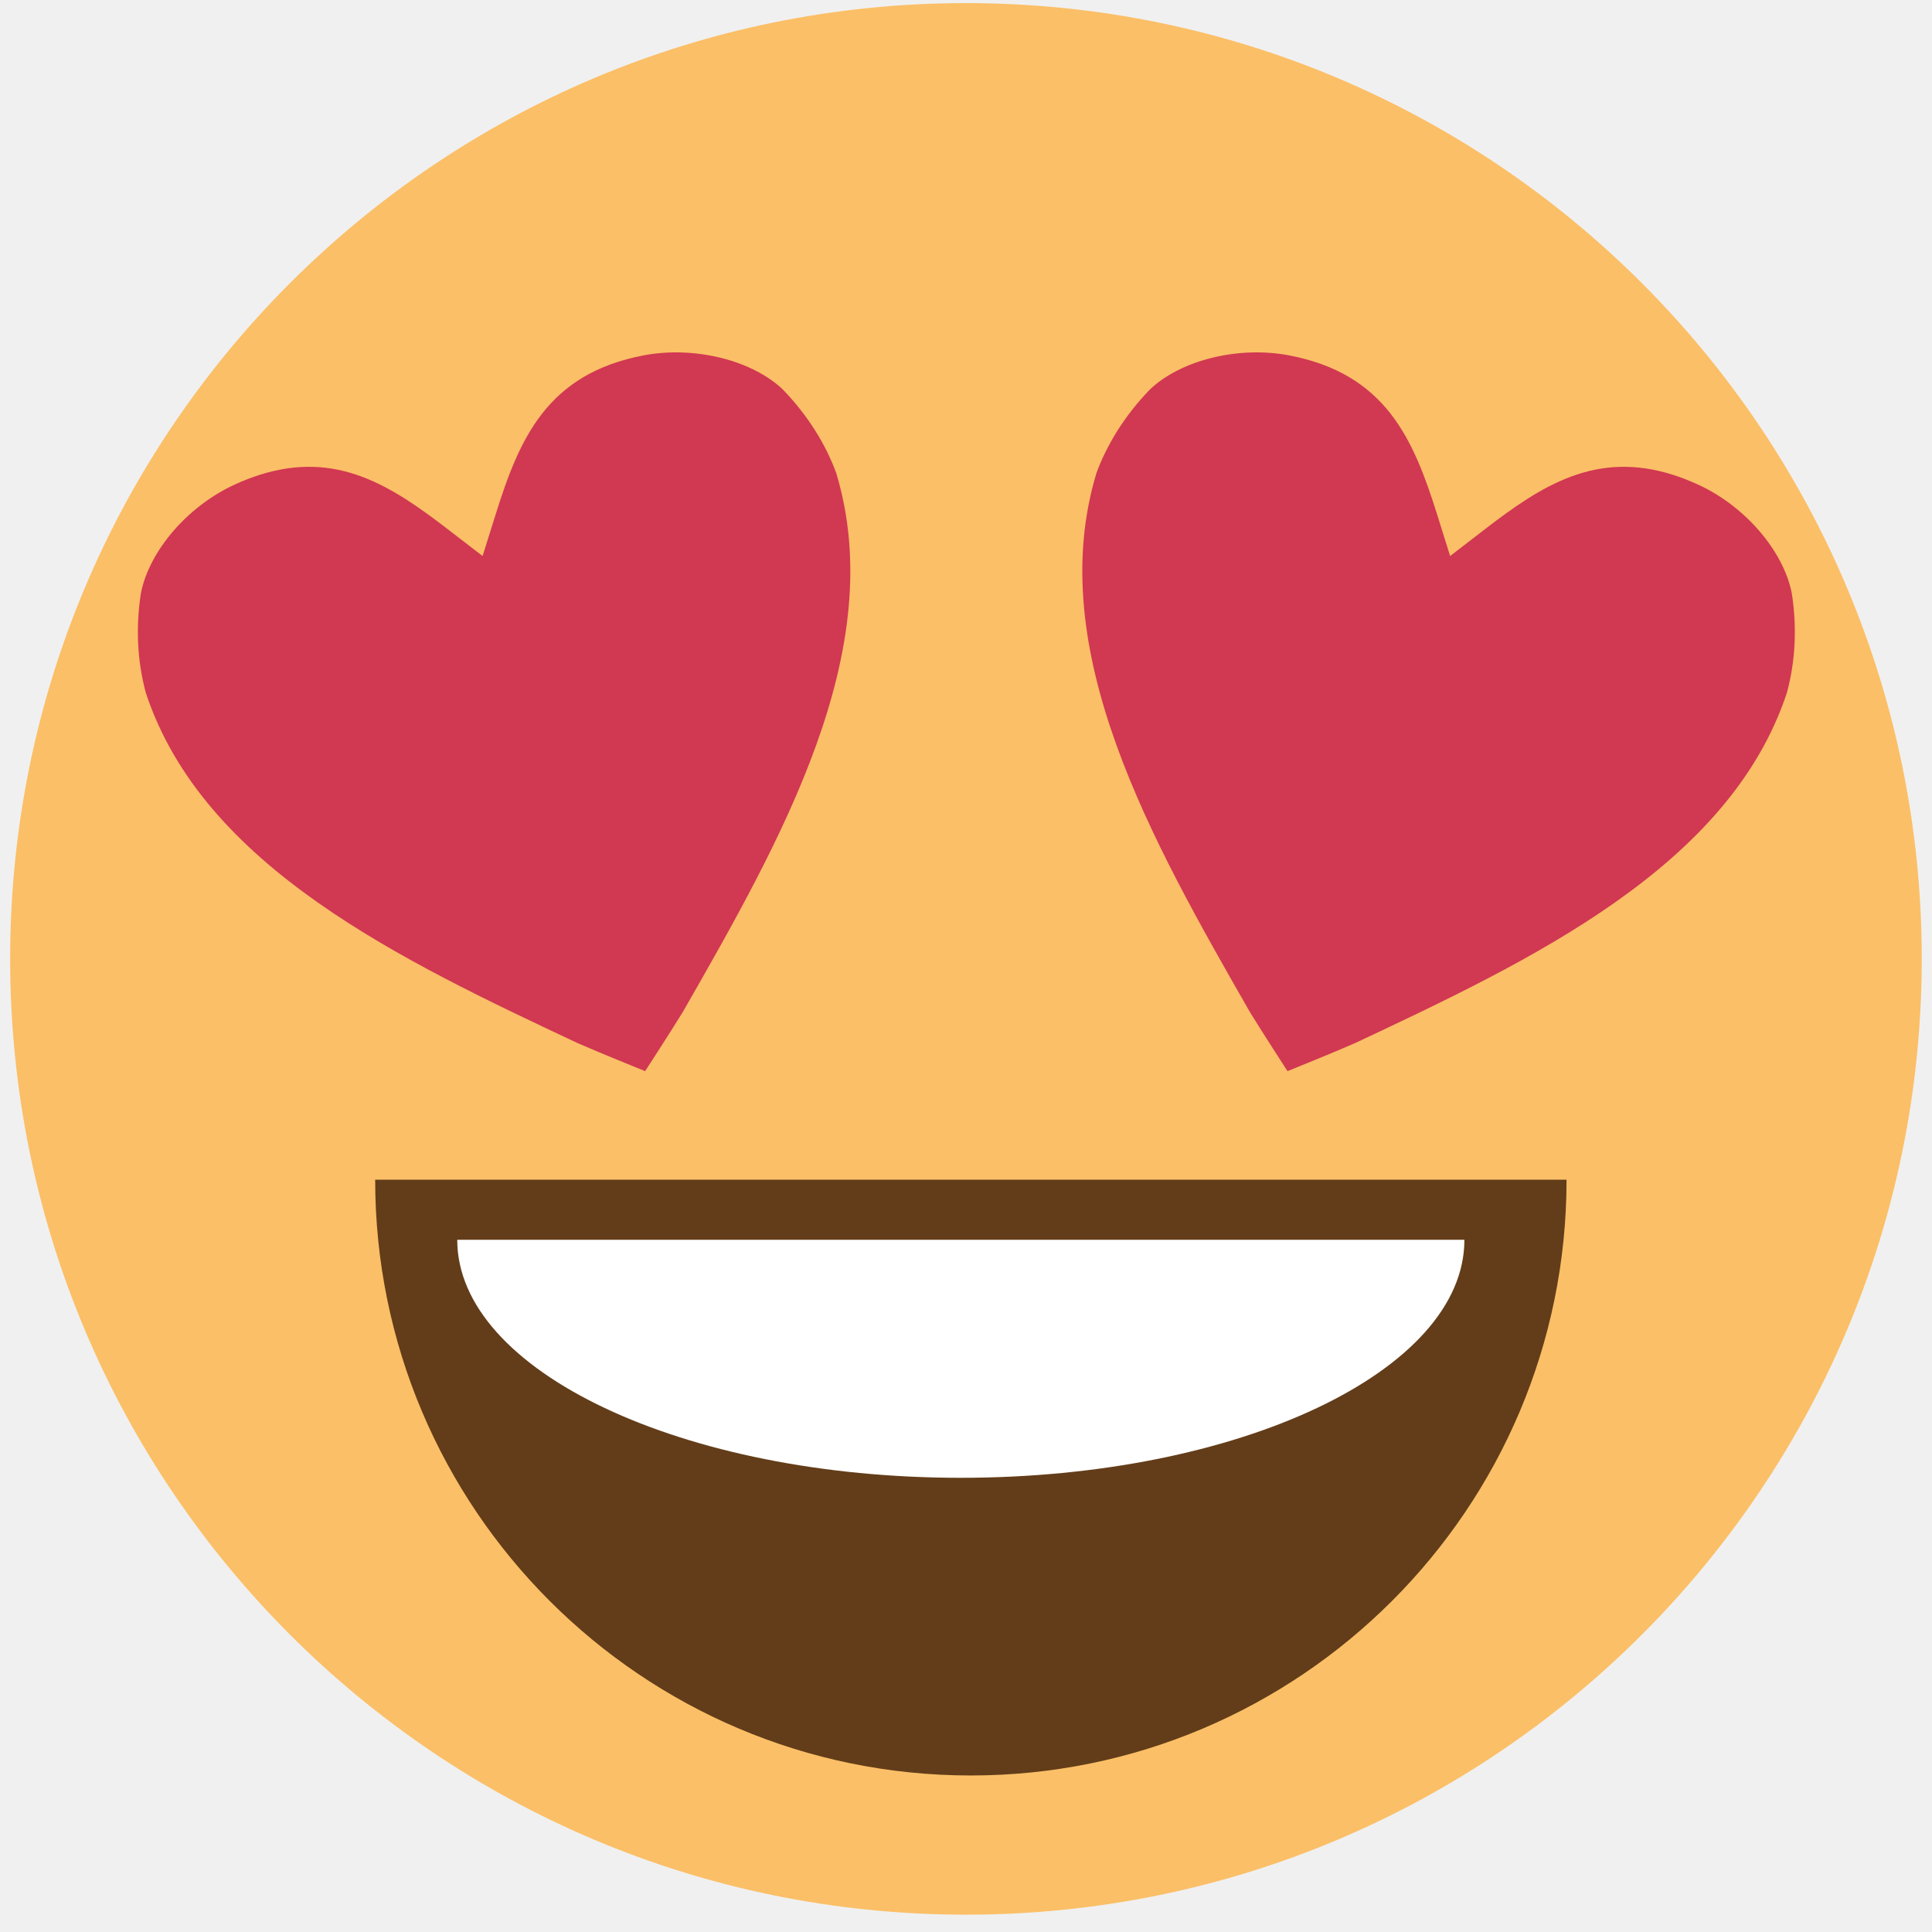
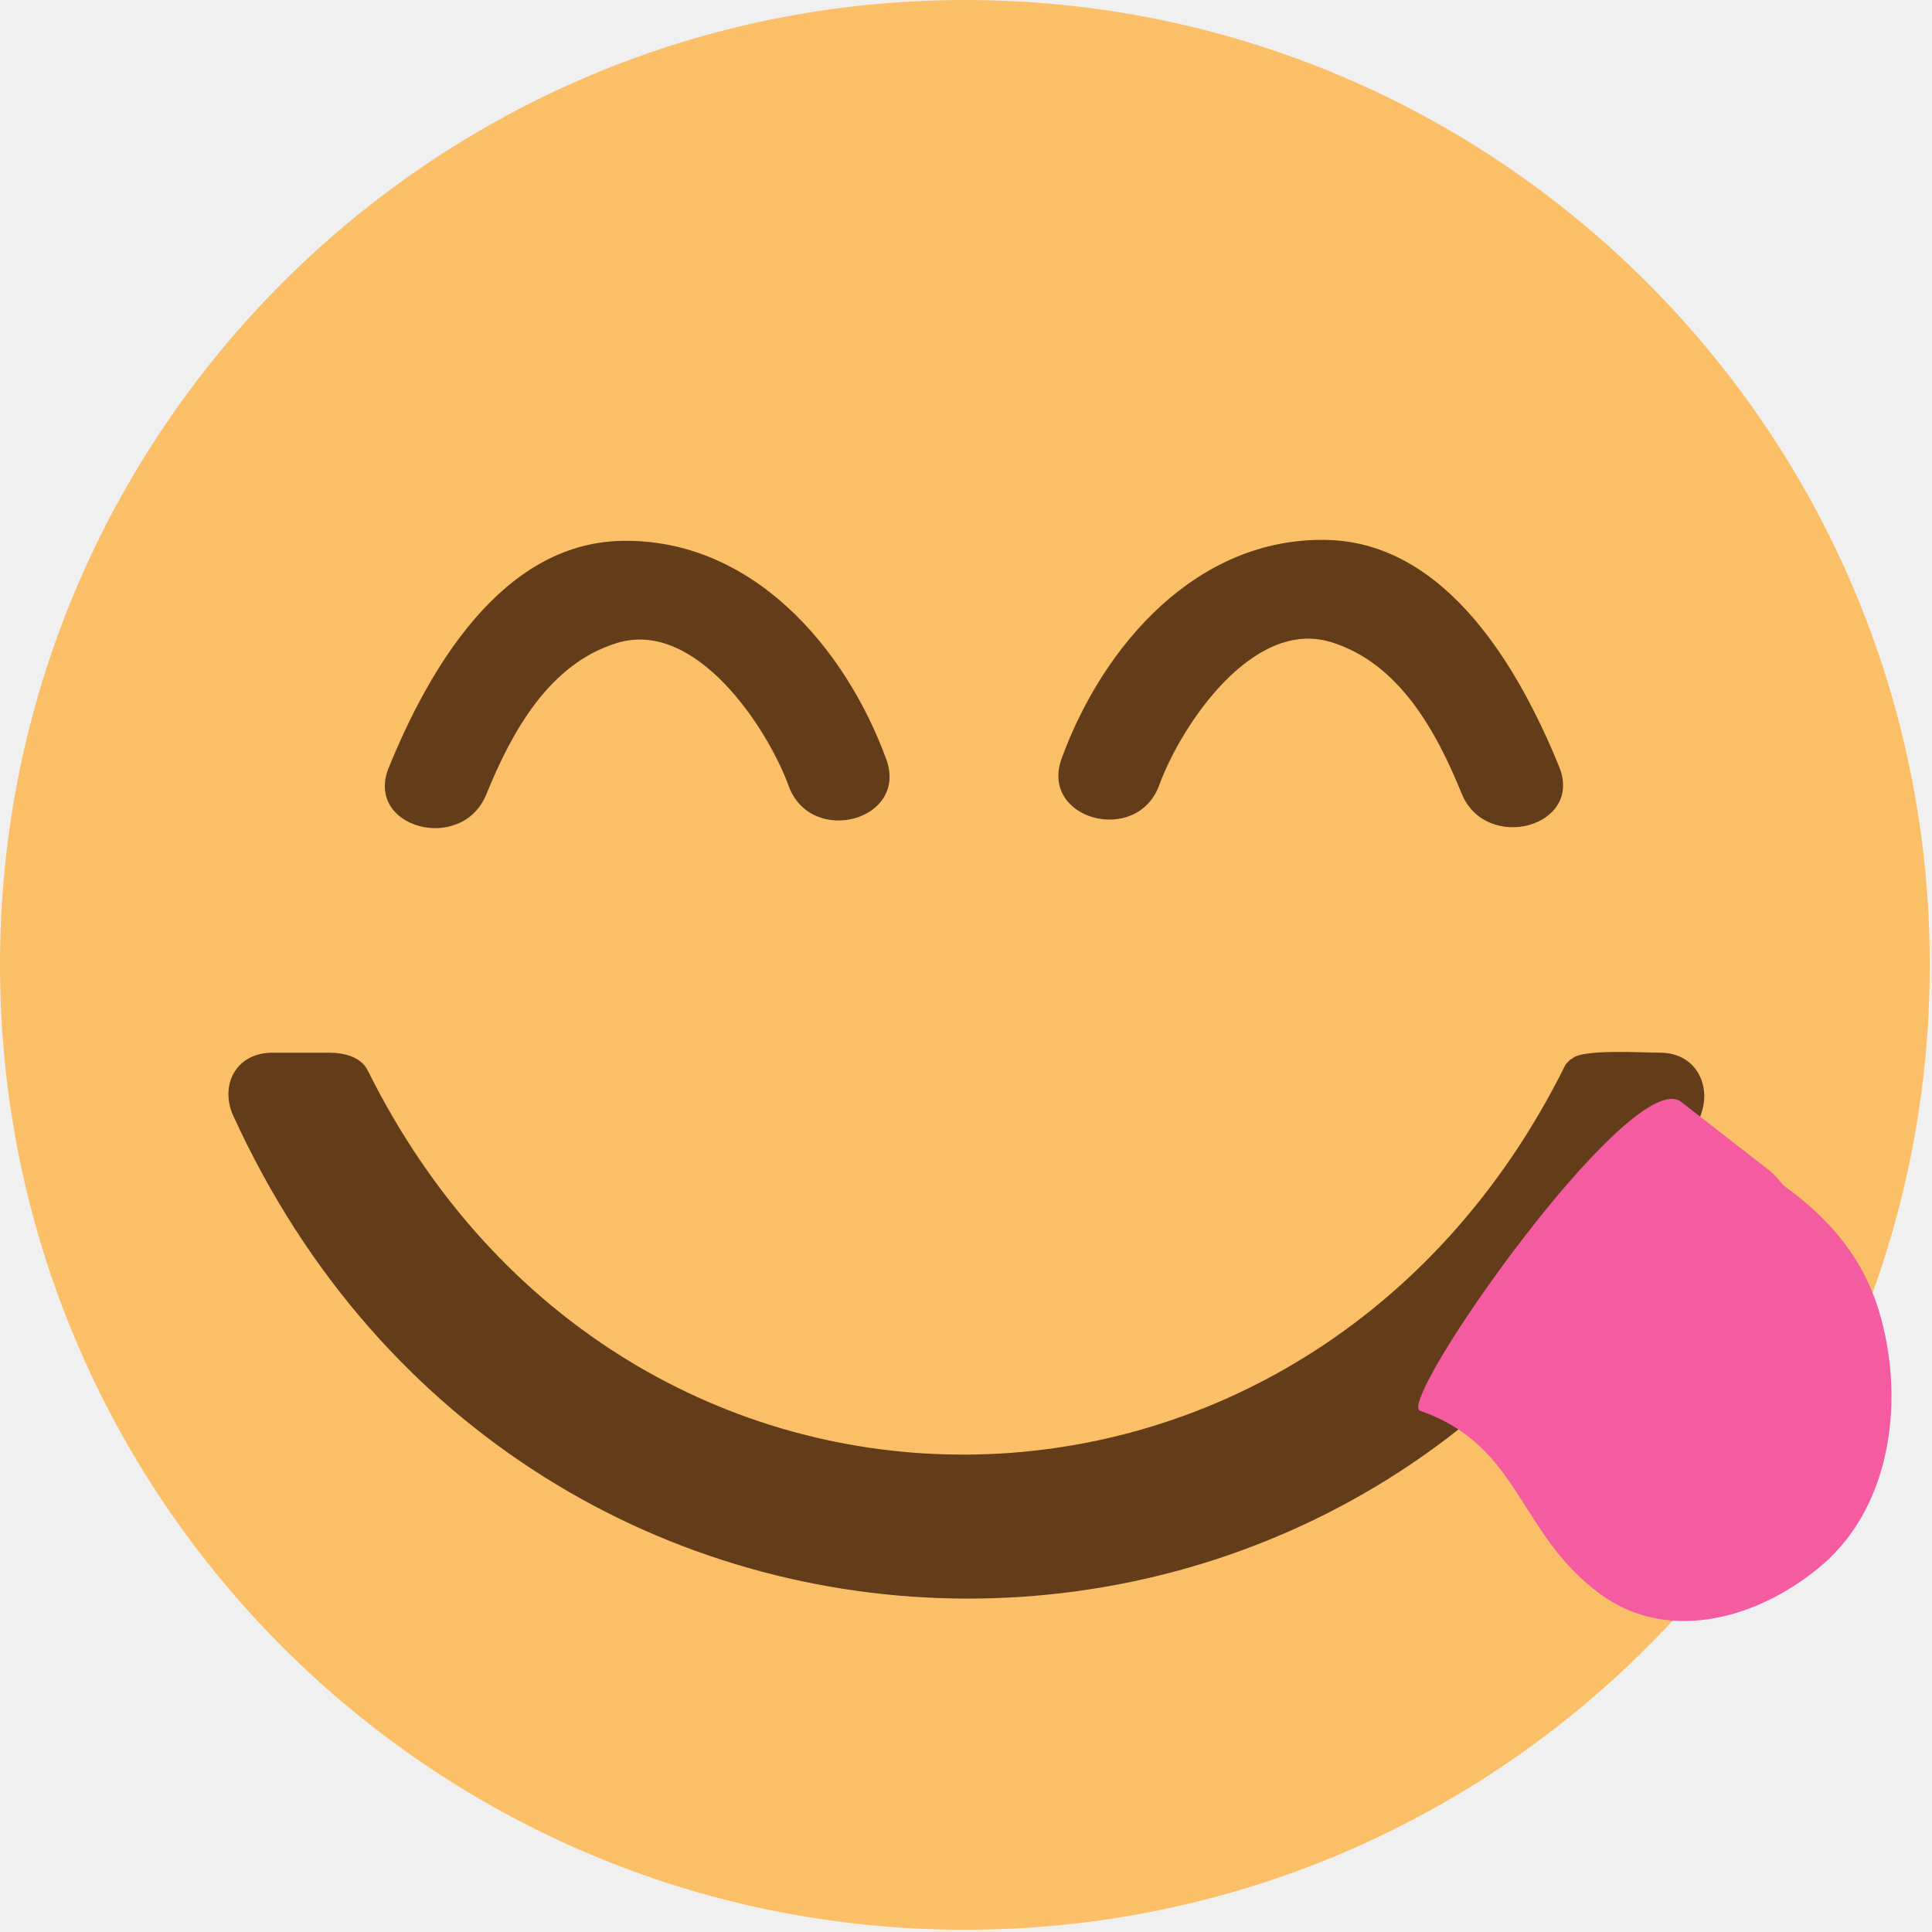
<svg xmlns="http://www.w3.org/2000/svg" enable-background="new 0 0 64 64" viewBox="0 0 64 64">
-   <path d="m63.66 31.765c0 17.487-14.176 31.661-31.662 31.661-17.487 0-31.662-14.174-31.662-31.661 0-17.489 14.175-31.662 31.662-31.662 17.486 0 31.662 14.173 31.662 31.662" fill="#fbbf67" />
-   <path d="m51.894 39.08c0 10.896-8.84 19.735-19.736 19.735-10.89 0-19.73-8.84-19.73-19.735" fill="#633d19" />
-   <path d="m48.51 41.07c0 4.351-7.472 7.884-16.684 7.884-9.205 0-16.679-3.533-16.679-7.884" fill="#fff" />
-   <g fill="#d13852">
-     <path d="m19.13 34.553c.52.224.963.41 1.411.592.279.114.554.226.829.338.153-.236.32-.49.484-.75.263-.408.523-.818.774-1.225 3.231-5.648 6.845-11.966 5.073-17.837-.165-.455-.404-.945-.697-1.408-.3-.477-.661-.934-1.067-1.356-1.015-.972-2.919-1.453-4.606-1.137-3.206.61-4.125 2.748-4.919 5.293l-.426 1.356-1.127-.868c-1.914-1.476-3.703-2.626-6.249-1.824-.268.085-.539.19-.818.317-1.561.709-2.847 2.193-3.124 3.607-.087.544-.118 1.127-.091 1.691.027.541.113 1.083.252 1.604 1.902 5.77 8.491 8.873 14.301 11.607" />
-     <path d="m44.891 34.553c-.518.224-.963.41-1.411.592-.275.114-.553.226-.83.338-.15-.236-.317-.49-.483-.75-.265-.408-.52-.818-.773-1.225-3.231-5.648-6.847-11.966-5.073-17.837.165-.455.407-.945.697-1.408.303-.477.661-.934 1.069-1.356 1.015-.972 2.917-1.453 4.605-1.137 3.204.61 4.122 2.748 4.921 5.293l.424 1.356 1.127-.868c1.912-1.476 3.704-2.626 6.251-1.824.263.085.536.19.817.317 1.562.709 2.844 2.193 3.123 3.607.087.544.119 1.127.091 1.691-.025.541-.113 1.083-.252 1.604-1.905 5.77-8.49 8.873-14.303 11.607" />
+   <circle r="31.963" cy="31.963" cx="31.963" fill="#fbbf67" />
+   <g fill="#633d19">
+     <path d="m29.358 25.15c-1.369-3.739-4.476-7.317-8.764-7.233-4 .076-6.412 4.308-7.716 7.512-.813 2 2.424 2.861 3.23.89.837-2.057 2.071-4.33 4.333-5.02 2.591-.794 4.962 2.765 5.686 4.74.736 2.01 3.975 1.143 3.231-.891" />
+     <path d="m35.17 25.12c1.368-3.739 4.474-7.317 8.764-7.235 4 .078 6.41 4.31 7.714 7.512.815 2-2.424 2.863-3.228.892-.837-2.059-2.073-4.33-4.334-5.02-2.593-.792-4.964 2.767-5.686 4.742-.737 2.01-3.973 1.139-3.23-.891" />
+     <path d="m54.995 34.872c-.619 0-2.642-.133-2.931.21-.014.016-.023-.001-.037.006-.062.082-.137.117-.188.221-8.477 17.07-31.18 17.217-39.656.154-.231-.465-.796-.591-1.296-.591-.62 0-1.24 0-1.86 0-1.226 0-1.756 1.092-1.296 2.097 9.707 21.259 38.855 21.345 48.561.082.459-1.01-.07-2.179-1.297-2.179" />
  </g>
+   <path d="m62.24 43.42c-.56-1.843-1.736-3.135-3.172-4.159-.145-.183-.293-.362-.48-.507l-2.895-2.251c-1.631-1.271-9.476 9.943-8.652 10.231 3.34 1.159 3.225 4.062 5.976 6.077 2.325 1.697 5.377.731 7.362-.985 2.349-2.03 2.708-5.618 1.861-8.406" fill="#f45ba1" />
</svg>
